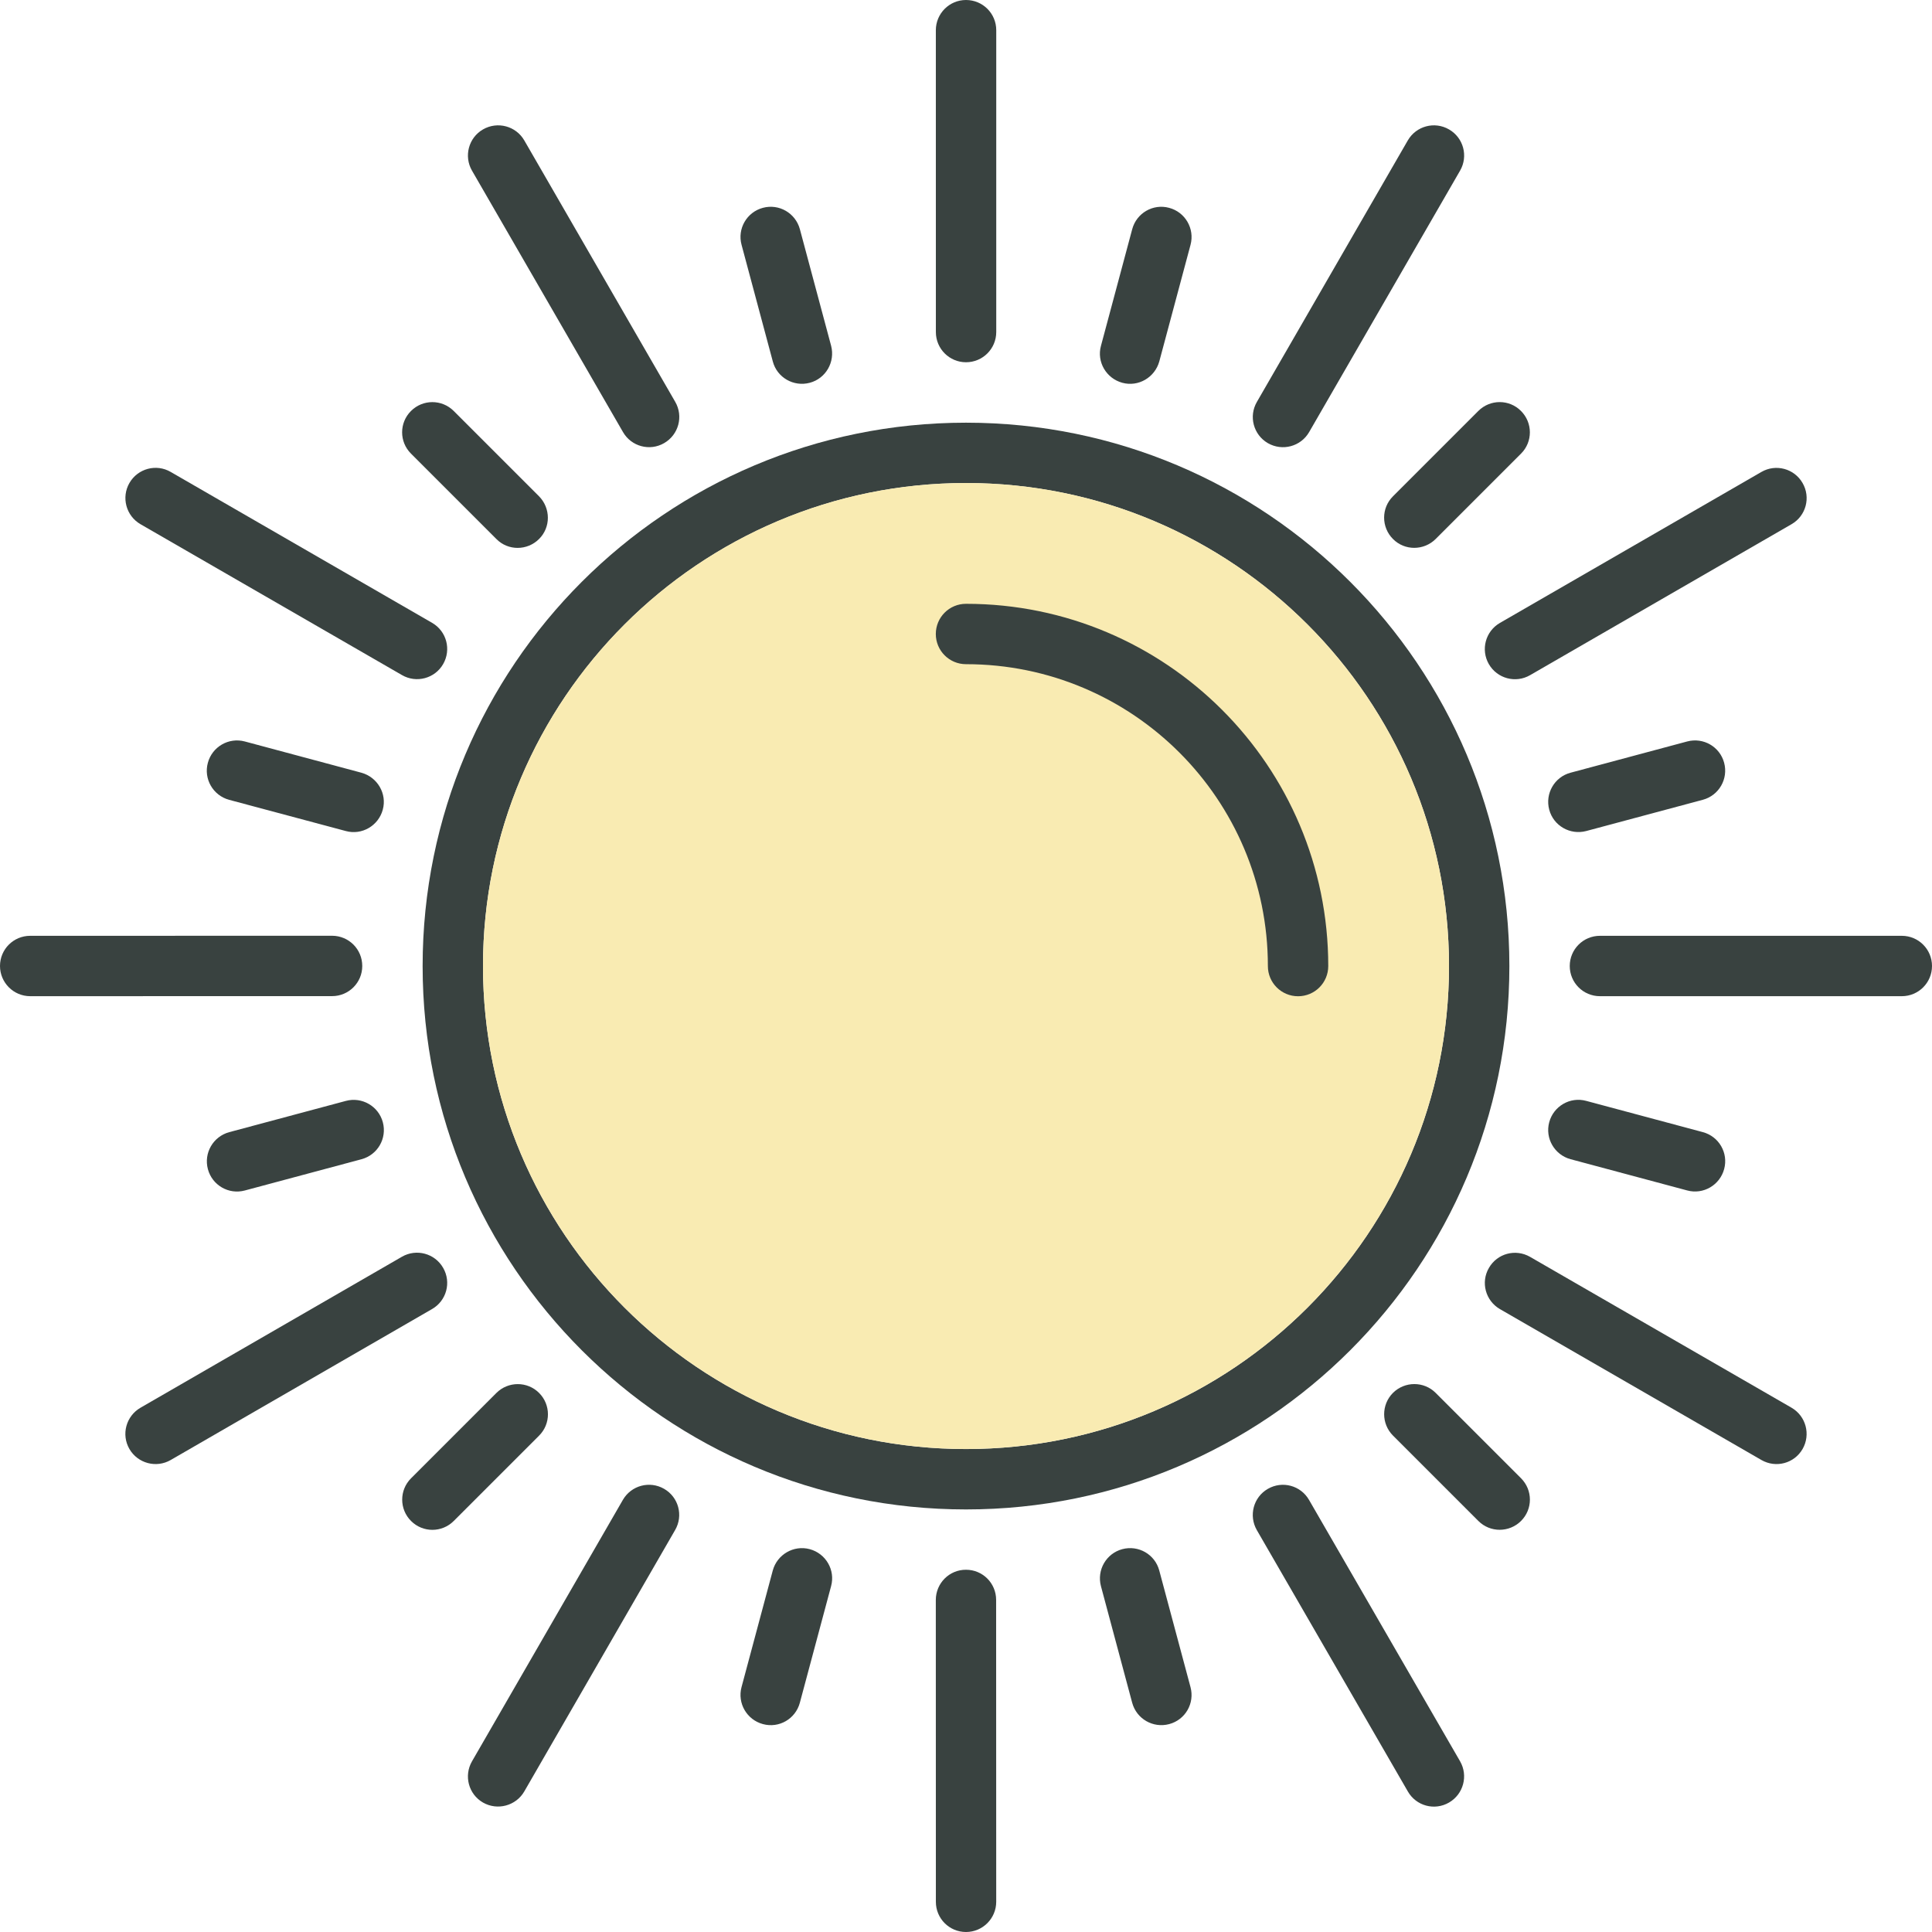
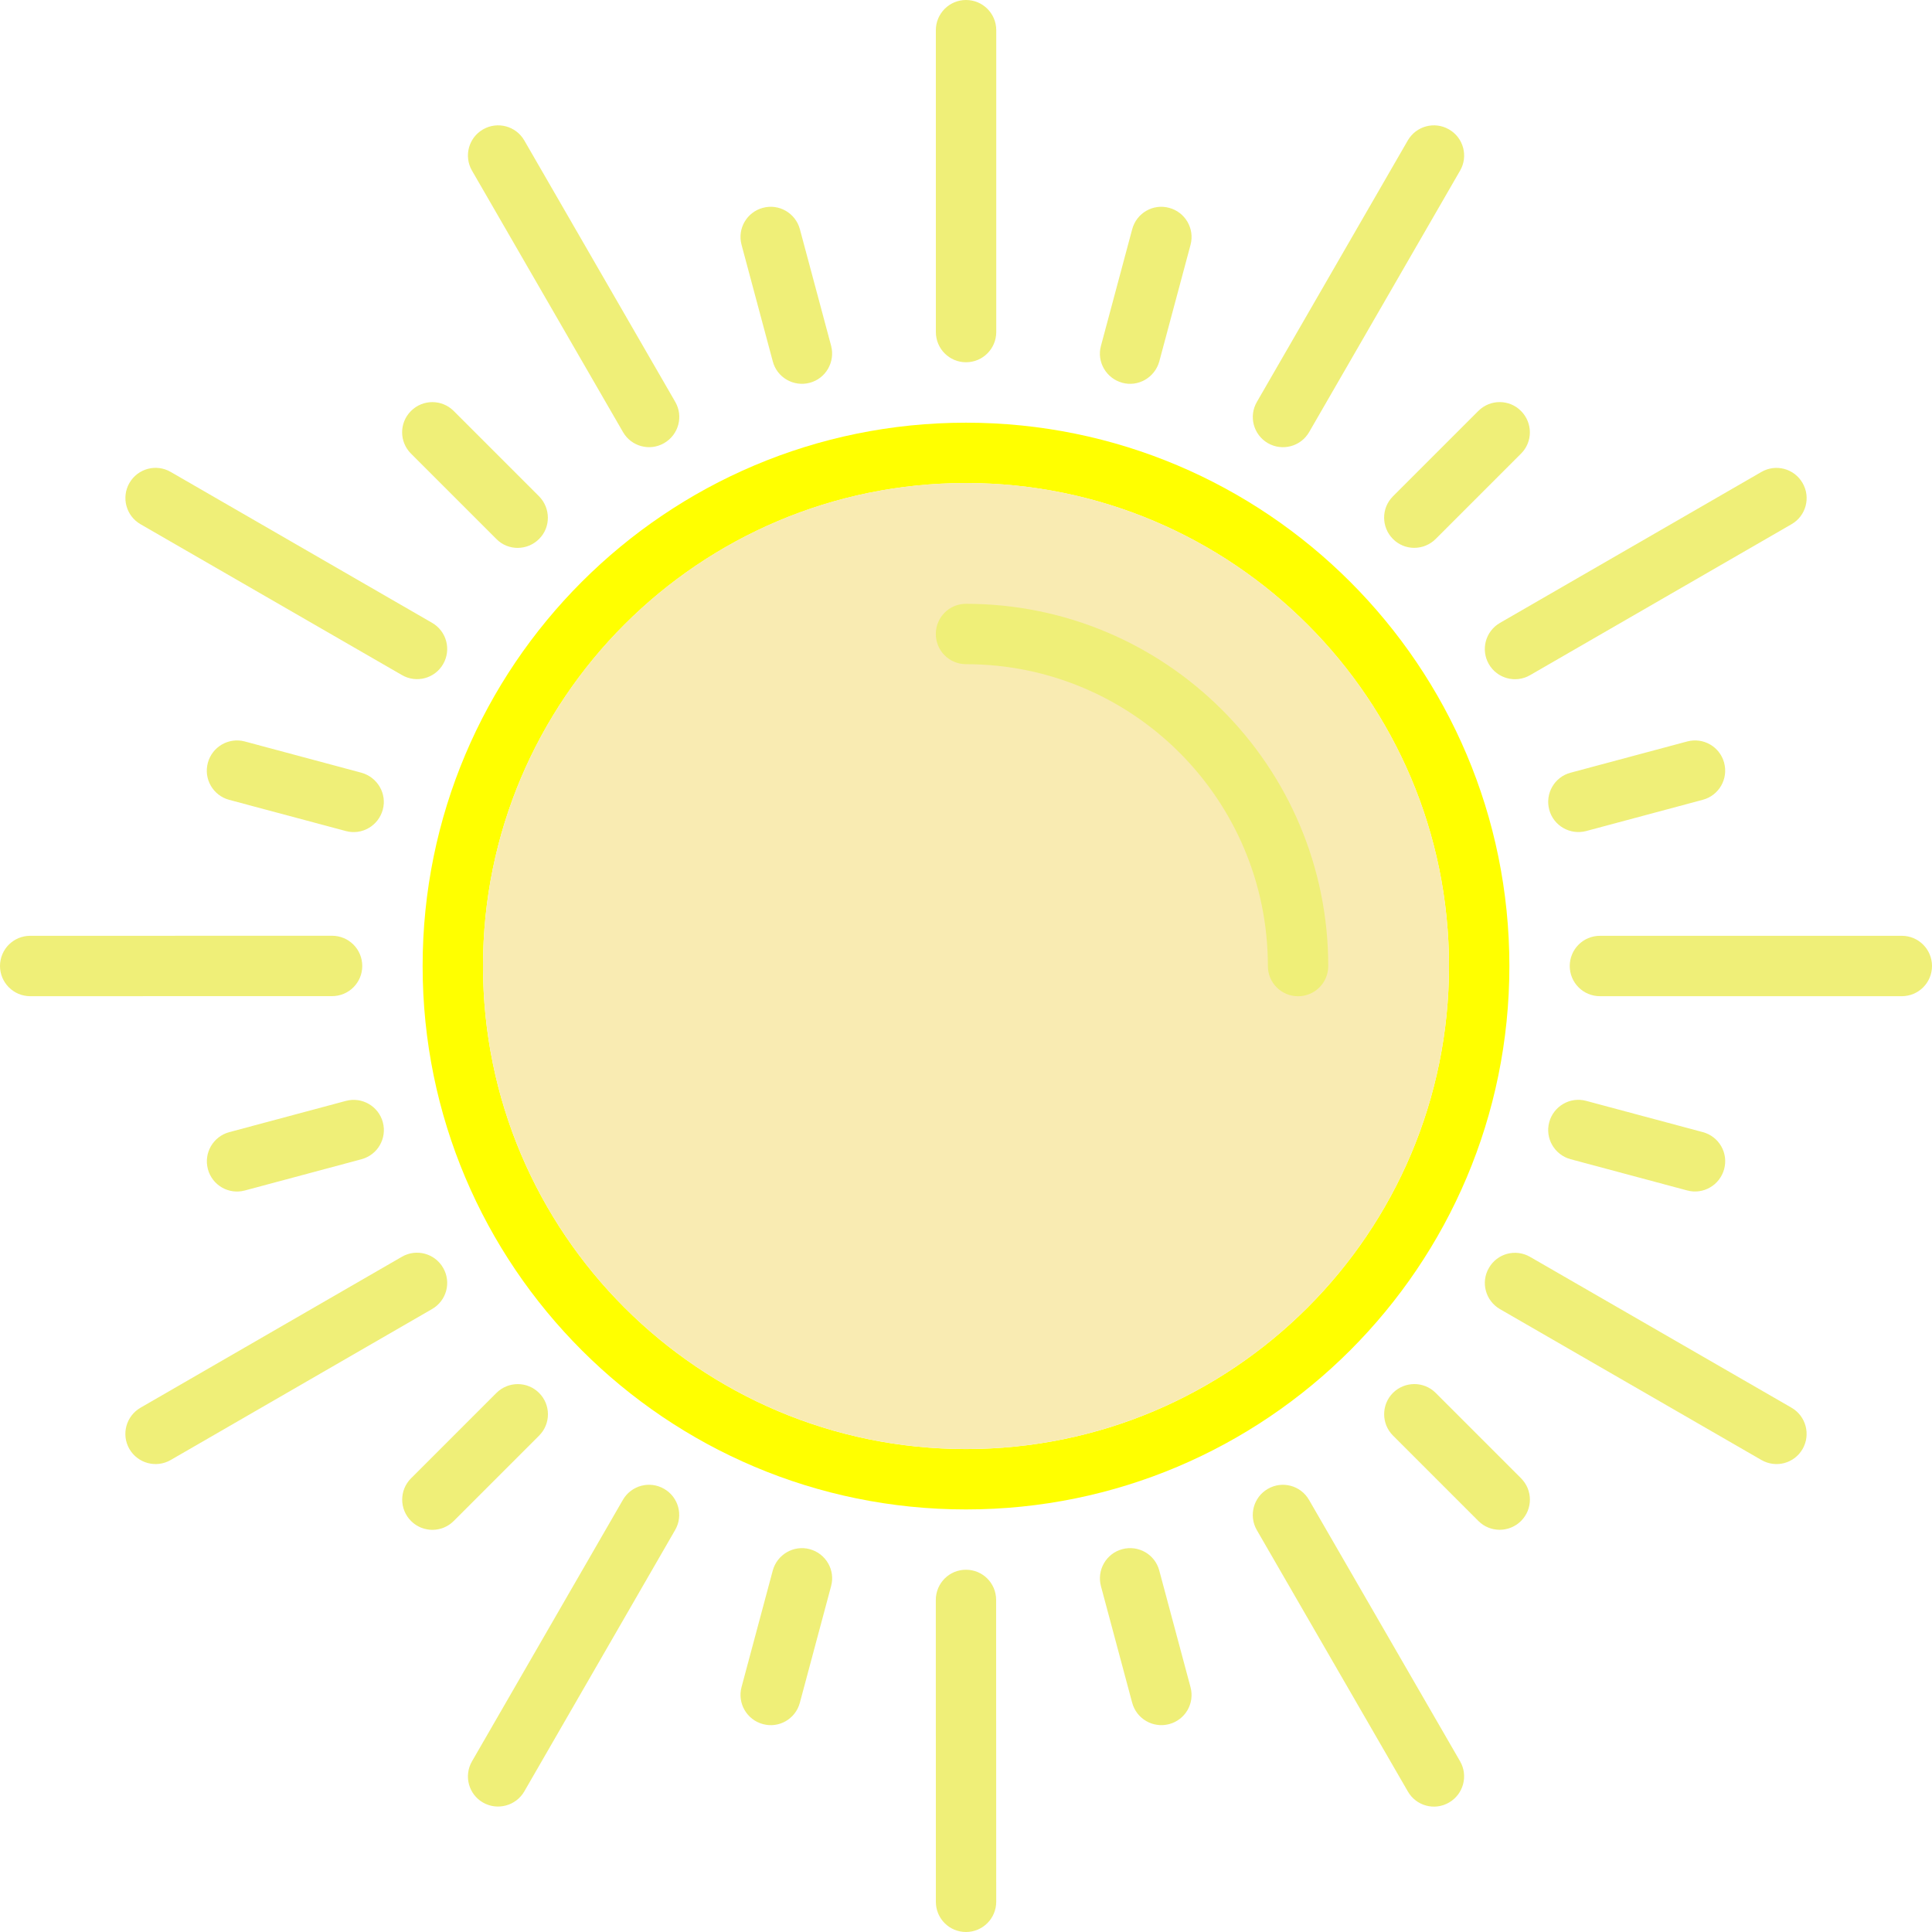
<svg xmlns="http://www.w3.org/2000/svg" version="1.0" id="Layer_1" width="800px" height="800px" viewBox="0 0 64 64" enable-background="new 0 0 64 64" xml:space="preserve">
  <g>
-     <path fill-rule="evenodd" clip-rule="evenodd" fill="#394240" d="M32,14.002c-9.941,0-18,8.059-18,18s8.059,18,18,18   s18-8.059,18-18S41.941,14.002,32,14.002z M32,48.002c-8.837,0-16-7.164-16-16s7.163-16,16-16s16,7.164,16,16   S40.837,48.002,32,48.002z" />
-     <path fill-rule="evenodd" clip-rule="evenodd" fill="#394240" d="M63,31H53c-0.553,0-1,0.447-1,1s0.447,1,1,1h10   c0.553,0,1-0.447,1-1S63.553,31,63,31z" />
-     <path fill-rule="evenodd" clip-rule="evenodd" fill="#394240" d="M11.457,36.469l-3.863,1.035   c-0.534,0.145-0.851,0.693-0.707,1.227c0.143,0.533,0.69,0.85,1.225,0.705l3.863-1.035c0.533-0.143,0.85-0.689,0.707-1.225   C12.539,36.643,11.99,36.326,11.457,36.469z" />
-     <path fill-rule="evenodd" clip-rule="evenodd" fill="#394240" d="M49.32,22c0.277,0.479,0.888,0.643,1.367,0.365l8.66-5   c0.479-0.275,0.643-0.887,0.365-1.365c-0.275-0.479-0.887-0.643-1.365-0.365l-8.66,5C49.208,20.912,49.045,21.521,49.32,22z" />
-     <path fill-rule="evenodd" clip-rule="evenodd" fill="#394240" d="M17.858,46.143c-0.39-0.391-1.023-0.389-1.414,0l-2.828,2.828   c-0.391,0.391-0.39,1.025,0.001,1.414c0.39,0.391,1.022,0.391,1.413,0l2.828-2.828C18.249,47.168,18.249,46.533,17.858,46.143z" />
-     <path fill-rule="evenodd" clip-rule="evenodd" fill="#394240" d="M42,14.68c0.479,0.275,1.09,0.113,1.367-0.367l5-8.66   C48.644,5.174,48.48,4.562,48,4.287c-0.478-0.277-1.088-0.113-1.365,0.365l-4.999,8.662C41.358,13.793,41.522,14.402,42,14.68z" />
-     <path fill-rule="evenodd" clip-rule="evenodd" fill="#394240" d="M26.824,51.318c-0.532-0.143-1.08,0.176-1.225,0.707l-1.035,3.863   c-0.143,0.535,0.176,1.082,0.709,1.225c0.533,0.145,1.08-0.172,1.223-0.707l1.035-3.863C27.676,52.012,27.359,51.463,26.824,51.318   z" />
-     <path fill-rule="evenodd" clip-rule="evenodd" fill="#394240" d="M32,12c0.554,0,1.001-0.447,1.002-1V1c0-0.553-0.447-1-1.002-1   c-0.551,0-0.998,0.447-0.999,1l0.001,10C31.002,11.553,31.449,12,32,12z" />
-     <path fill-rule="evenodd" clip-rule="evenodd" fill="#394240" d="M38.402,52.025c-0.141-0.533-0.689-0.85-1.225-0.707   c-0.533,0.143-0.848,0.691-0.707,1.225l1.035,3.863c0.144,0.535,0.693,0.85,1.227,0.707s0.849-0.689,0.705-1.225L38.402,52.025z" />
-     <path fill-rule="evenodd" clip-rule="evenodd" fill="#394240" d="M20.637,14.312c0.275,0.479,0.887,0.643,1.363,0.367   c0.48-0.277,0.645-0.887,0.368-1.367l-5-8.66C17.092,4.174,16.48,4.01,16,4.287c-0.477,0.275-0.641,0.887-0.365,1.365   L20.637,14.312z" />
-     <path fill-rule="evenodd" clip-rule="evenodd" fill="#394240" d="M47.558,46.141c-0.388-0.389-1.022-0.389-1.414,0   c-0.391,0.391-0.388,1.025,0,1.414l2.828,2.828c0.392,0.393,1.025,0.389,1.415,0c0.391-0.391,0.391-1.021-0.001-1.414   L47.558,46.141z" />
-     <path fill-rule="evenodd" clip-rule="evenodd" fill="#394240" d="M4.654,17.365l8.662,4.998c0.477,0.277,1.088,0.113,1.363-0.363   c0.277-0.48,0.115-1.09-0.364-1.367l-8.661-5C5.176,15.355,4.564,15.52,4.287,16C4.013,16.477,4.176,17.088,4.654,17.365z" />
-     <path fill-rule="evenodd" clip-rule="evenodd" fill="#394240" d="M52.027,38.4l3.863,1.035c0.535,0.145,1.082-0.176,1.225-0.709   c0.144-0.533-0.172-1.08-0.707-1.223l-3.863-1.035c-0.531-0.145-1.081,0.172-1.225,0.707C51.176,37.709,51.496,38.256,52.027,38.4z   " />
-     <path fill-rule="evenodd" clip-rule="evenodd" fill="#394240" d="M12,32c0.001-0.555-0.445-1-0.998-1.002L1,31   c-0.552,0-1,0.445-1,1c0.001,0.551,0.448,1,1.001,1l10.001-0.002C11.553,32.998,12.001,32.551,12,32z" />
-     <path fill-rule="evenodd" clip-rule="evenodd" fill="#394240" d="M52.545,27.529l3.863-1.035c0.535-0.143,0.85-0.693,0.706-1.227   c-0.142-0.531-0.688-0.848-1.224-0.705l-3.863,1.035c-0.533,0.141-0.85,0.691-0.707,1.225   C51.461,27.355,52.012,27.67,52.545,27.529z" />
+     <path fill-rule="evenodd" clip-rule="evenodd" fill="yellow" d="M32,14.002c-9.941,0-18,8.059-18,18s8.059,18,18,18   s18-8.059,18-18S41.941,14.002,32,14.002z M32,48.002c-8.837,0-16-7.164-16-16s7.163-16,16-16s16,7.164,16,16   S40.837,48.002,32,48.002z" />
+     <path fill-rule="evenodd" clip-rule="evenodd" fill="#efef78" d="M63,31H53c-0.553,0-1,0.447-1,1s0.447,1,1,1h10   c0.553,0,1-0.447,1-1S63.553,31,63,31z" />
+     <path fill-rule="evenodd" clip-rule="evenodd" fill="#efef78" d="M11.457,36.469l-3.863,1.035   c-0.534,0.145-0.851,0.693-0.707,1.227c0.143,0.533,0.69,0.85,1.225,0.705l3.863-1.035c0.533-0.143,0.85-0.689,0.707-1.225   C12.539,36.643,11.99,36.326,11.457,36.469z" />
+     <path fill-rule="evenodd" clip-rule="evenodd" fill="#efef78" d="M49.32,22c0.277,0.479,0.888,0.643,1.367,0.365l8.66-5   c0.479-0.275,0.643-0.887,0.365-1.365c-0.275-0.479-0.887-0.643-1.365-0.365l-8.66,5C49.208,20.912,49.045,21.521,49.32,22z" />
+     <path fill-rule="evenodd" clip-rule="evenodd" fill="#efef78" d="M17.858,46.143c-0.39-0.391-1.023-0.389-1.414,0l-2.828,2.828   c-0.391,0.391-0.39,1.025,0.001,1.414c0.39,0.391,1.022,0.391,1.413,0l2.828-2.828C18.249,47.168,18.249,46.533,17.858,46.143z" />
+     <path fill-rule="evenodd" clip-rule="evenodd" fill="#efef78" d="M42,14.68c0.479,0.275,1.09,0.113,1.367-0.367l5-8.66   C48.644,5.174,48.48,4.562,48,4.287c-0.478-0.277-1.088-0.113-1.365,0.365l-4.999,8.662C41.358,13.793,41.522,14.402,42,14.68z" />
+     <path fill-rule="evenodd" clip-rule="evenodd" fill="#efef78" d="M26.824,51.318c-0.532-0.143-1.08,0.176-1.225,0.707l-1.035,3.863   c-0.143,0.535,0.176,1.082,0.709,1.225c0.533,0.145,1.08-0.172,1.223-0.707l1.035-3.863C27.676,52.012,27.359,51.463,26.824,51.318   z" />
+     <path fill-rule="evenodd" clip-rule="evenodd" fill="#efef78" d="M32,12c0.554,0,1.001-0.447,1.002-1V1c0-0.553-0.447-1-1.002-1   c-0.551,0-0.998,0.447-0.999,1l0.001,10C31.002,11.553,31.449,12,32,12z" />
+     <path fill-rule="evenodd" clip-rule="evenodd" fill="#efef78" d="M38.402,52.025c-0.141-0.533-0.689-0.85-1.225-0.707   c-0.533,0.143-0.848,0.691-0.707,1.225l1.035,3.863c0.144,0.535,0.693,0.85,1.227,0.707s0.849-0.689,0.705-1.225L38.402,52.025z" />
+     <path fill-rule="evenodd" clip-rule="evenodd" fill="#efef78" d="M20.637,14.312c0.275,0.479,0.887,0.643,1.363,0.367   c0.48-0.277,0.645-0.887,0.368-1.367l-5-8.66C17.092,4.174,16.48,4.01,16,4.287c-0.477,0.275-0.641,0.887-0.365,1.365   L20.637,14.312z" />
+     <path fill-rule="evenodd" clip-rule="evenodd" fill="#efef78" d="M47.558,46.141c-0.388-0.389-1.022-0.389-1.414,0   c-0.391,0.391-0.388,1.025,0,1.414l2.828,2.828c0.392,0.393,1.025,0.389,1.415,0c0.391-0.391,0.391-1.021-0.001-1.414   L47.558,46.141z" />
+     <path fill-rule="evenodd" clip-rule="evenodd" fill="#efef78" d="M4.654,17.365l8.662,4.998c0.477,0.277,1.088,0.113,1.363-0.363   c0.277-0.48,0.115-1.09-0.364-1.367l-8.661-5C5.176,15.355,4.564,15.52,4.287,16C4.013,16.477,4.176,17.088,4.654,17.365z" />
+     <path fill-rule="evenodd" clip-rule="evenodd" fill="#efef78" d="M52.027,38.4l3.863,1.035c0.535,0.145,1.082-0.176,1.225-0.709   c0.144-0.533-0.172-1.08-0.707-1.223l-3.863-1.035c-0.531-0.145-1.081,0.172-1.225,0.707C51.176,37.709,51.496,38.256,52.027,38.4z   " />
+     <path fill-rule="evenodd" clip-rule="evenodd" fill="#efef78" d="M12,32c0.001-0.555-0.445-1-0.998-1.002L1,31   c-0.552,0-1,0.445-1,1c0.001,0.551,0.448,1,1.001,1l10.001-0.002C11.553,32.998,12.001,32.551,12,32z" />
+     <path fill-rule="evenodd" clip-rule="evenodd" fill="#efef78" d="M52.545,27.529l3.863-1.035c0.535-0.143,0.85-0.693,0.706-1.227   c-0.142-0.531-0.688-0.848-1.224-0.705l-3.863,1.035c-0.533,0.141-0.85,0.691-0.707,1.225   C51.461,27.355,52.012,27.67,52.545,27.529z" />
    <circle fill-rule="evenodd" clip-rule="evenodd" fill="#F9EBB2" cx="32" cy="32" r="16" />
-     <path fill-rule="evenodd" clip-rule="evenodd" fill="#394240" d="M14.68,42c-0.275-0.48-0.886-0.645-1.365-0.369l-8.661,5.002   C4.176,46.91,4.01,47.52,4.287,48c0.277,0.477,0.889,0.641,1.367,0.365l8.66-5.002C14.791,43.088,14.957,42.479,14.68,42z" />
-     <path fill-rule="evenodd" clip-rule="evenodd" fill="#394240" d="M46.144,17.855c0.389,0.393,1.022,0.389,1.414,0l2.828-2.828   c0.392-0.391,0.39-1.023-0.002-1.414c-0.388-0.391-1.021-0.391-1.412,0l-2.828,2.828C45.752,16.83,45.754,17.465,46.144,17.855z" />
-     <path fill-rule="evenodd" clip-rule="evenodd" fill="#394240" d="M22,49.32c-0.479-0.277-1.088-0.113-1.365,0.363l-5,8.664   c-0.275,0.477-0.115,1.088,0.365,1.365c0.479,0.273,1.09,0.109,1.367-0.367l4.998-8.662C22.641,50.207,22.48,49.596,22,49.32z" />
-     <path fill-rule="evenodd" clip-rule="evenodd" fill="#394240" d="M37.178,12.68c0.531,0.145,1.078-0.176,1.225-0.707l1.035-3.863   c0.143-0.535-0.176-1.084-0.709-1.225c-0.531-0.145-1.08,0.172-1.223,0.707l-1.035,3.863C36.324,11.986,36.645,12.535,37.178,12.68   z" />
-     <path fill-rule="evenodd" clip-rule="evenodd" fill="#394240" d="M32,52c-0.553-0.002-0.998,0.445-1,0.998l0.002,10.004   C31.002,63.551,31.445,64,32,64c0.553,0,1-0.449,1.001-1l-0.003-10.002C32.998,52.447,32.555,52,32,52z" />
-     <path fill-rule="evenodd" clip-rule="evenodd" fill="#394240" d="M25.6,11.973c0.139,0.533,0.691,0.85,1.225,0.707   c0.532-0.141,0.846-0.691,0.707-1.225l-1.035-3.863c-0.145-0.535-0.693-0.852-1.227-0.707c-0.531,0.143-0.85,0.689-0.705,1.225   L25.6,11.973z" />
-     <path fill-rule="evenodd" clip-rule="evenodd" fill="#394240" d="M43.363,49.686C43.088,49.209,42.48,49.043,42,49.32   c-0.479,0.275-0.641,0.885-0.367,1.365l5.004,8.66c0.275,0.479,0.883,0.645,1.363,0.367c0.479-0.277,0.642-0.889,0.367-1.367   L43.363,49.686z" />
-     <path fill-rule="evenodd" clip-rule="evenodd" fill="#394240" d="M16.443,17.855c0.387,0.395,1.023,0.391,1.414,0   c0.391-0.387,0.387-1.02,0-1.414l-2.828-2.828c-0.393-0.391-1.025-0.389-1.415,0.002c-0.39,0.389-0.392,1.021,0.001,1.412   L16.443,17.855z" />
-     <path fill-rule="evenodd" clip-rule="evenodd" fill="#394240" d="M59.348,46.633l-8.663-4.998   c-0.478-0.275-1.087-0.115-1.363,0.367c-0.278,0.477-0.112,1.086,0.364,1.363l8.664,5c0.477,0.275,1.086,0.115,1.363-0.365   C59.988,47.52,59.824,46.91,59.348,46.633z" />
-     <path fill-rule="evenodd" clip-rule="evenodd" fill="#394240" d="M11.974,25.598L8.11,24.562c-0.536-0.143-1.083,0.176-1.225,0.709   c-0.144,0.531,0.171,1.08,0.707,1.225l3.863,1.033c0.531,0.146,1.081-0.174,1.225-0.707C12.825,26.293,12.505,25.746,11.974,25.598   z" />
-     <path fill-rule="evenodd" clip-rule="evenodd" fill="#394240" d="M32,20.002c-0.553,0-1,0.447-1,1s0.447,1,1,1   c5.522,0,10,4.477,10,10c0,0.553,0.447,1,1,1s1-0.447,1-1C44,25.375,38.627,20.002,32,20.002z" />
+     <path fill-rule="evenodd" clip-rule="evenodd" fill="#efef78" d="M14.68,42c-0.275-0.48-0.886-0.645-1.365-0.369l-8.661,5.002   C4.176,46.91,4.01,47.52,4.287,48c0.277,0.477,0.889,0.641,1.367,0.365l8.66-5.002C14.791,43.088,14.957,42.479,14.68,42z" />
+     <path fill-rule="evenodd" clip-rule="evenodd" fill="#efef78" d="M46.144,17.855c0.389,0.393,1.022,0.389,1.414,0l2.828-2.828   c0.392-0.391,0.39-1.023-0.002-1.414c-0.388-0.391-1.021-0.391-1.412,0l-2.828,2.828C45.752,16.83,45.754,17.465,46.144,17.855z" />
+     <path fill-rule="evenodd" clip-rule="evenodd" fill="#efef78" d="M22,49.32c-0.479-0.277-1.088-0.113-1.365,0.363l-5,8.664   c-0.275,0.477-0.115,1.088,0.365,1.365c0.479,0.273,1.09,0.109,1.367-0.367l4.998-8.662C22.641,50.207,22.48,49.596,22,49.32z" />
+     <path fill-rule="evenodd" clip-rule="evenodd" fill="#efef78" d="M37.178,12.68c0.531,0.145,1.078-0.176,1.225-0.707l1.035-3.863   c0.143-0.535-0.176-1.084-0.709-1.225c-0.531-0.145-1.08,0.172-1.223,0.707l-1.035,3.863C36.324,11.986,36.645,12.535,37.178,12.68   z" />
+     <path fill-rule="evenodd" clip-rule="evenodd" fill="#efef78" d="M32,52c-0.553-0.002-0.998,0.445-1,0.998l0.002,10.004   C31.002,63.551,31.445,64,32,64c0.553,0,1-0.449,1.001-1l-0.003-10.002C32.998,52.447,32.555,52,32,52z" />
+     <path fill-rule="evenodd" clip-rule="evenodd" fill="#efef78" d="M25.6,11.973c0.139,0.533,0.691,0.85,1.225,0.707   c0.532-0.141,0.846-0.691,0.707-1.225l-1.035-3.863c-0.145-0.535-0.693-0.852-1.227-0.707c-0.531,0.143-0.85,0.689-0.705,1.225   L25.6,11.973z" />
+     <path fill-rule="evenodd" clip-rule="evenodd" fill="#efef78" d="M43.363,49.686C43.088,49.209,42.48,49.043,42,49.32   c-0.479,0.275-0.641,0.885-0.367,1.365l5.004,8.66c0.275,0.479,0.883,0.645,1.363,0.367c0.479-0.277,0.642-0.889,0.367-1.367   L43.363,49.686z" />
+     <path fill-rule="evenodd" clip-rule="evenodd" fill="#efef78" d="M16.443,17.855c0.387,0.395,1.023,0.391,1.414,0   c0.391-0.387,0.387-1.02,0-1.414l-2.828-2.828c-0.393-0.391-1.025-0.389-1.415,0.002c-0.39,0.389-0.392,1.021,0.001,1.412   L16.443,17.855z" />
+     <path fill-rule="evenodd" clip-rule="evenodd" fill="#efef78" d="M59.348,46.633l-8.663-4.998   c-0.478-0.275-1.087-0.115-1.363,0.367c-0.278,0.477-0.112,1.086,0.364,1.363l8.664,5c0.477,0.275,1.086,0.115,1.363-0.365   C59.988,47.52,59.824,46.91,59.348,46.633z" />
+     <path fill-rule="evenodd" clip-rule="evenodd" fill="#efef78" d="M11.974,25.598L8.11,24.562c-0.536-0.143-1.083,0.176-1.225,0.709   c-0.144,0.531,0.171,1.08,0.707,1.225l3.863,1.033c0.531,0.146,1.081-0.174,1.225-0.707C12.825,26.293,12.505,25.746,11.974,25.598   z" />
+     <path fill-rule="evenodd" clip-rule="evenodd" fill="#efef78" d="M32,20.002c-0.553,0-1,0.447-1,1s0.447,1,1,1   c5.522,0,10,4.477,10,10c0,0.553,0.447,1,1,1s1-0.447,1-1C44,25.375,38.627,20.002,32,20.002z" />
  </g>
</svg>
